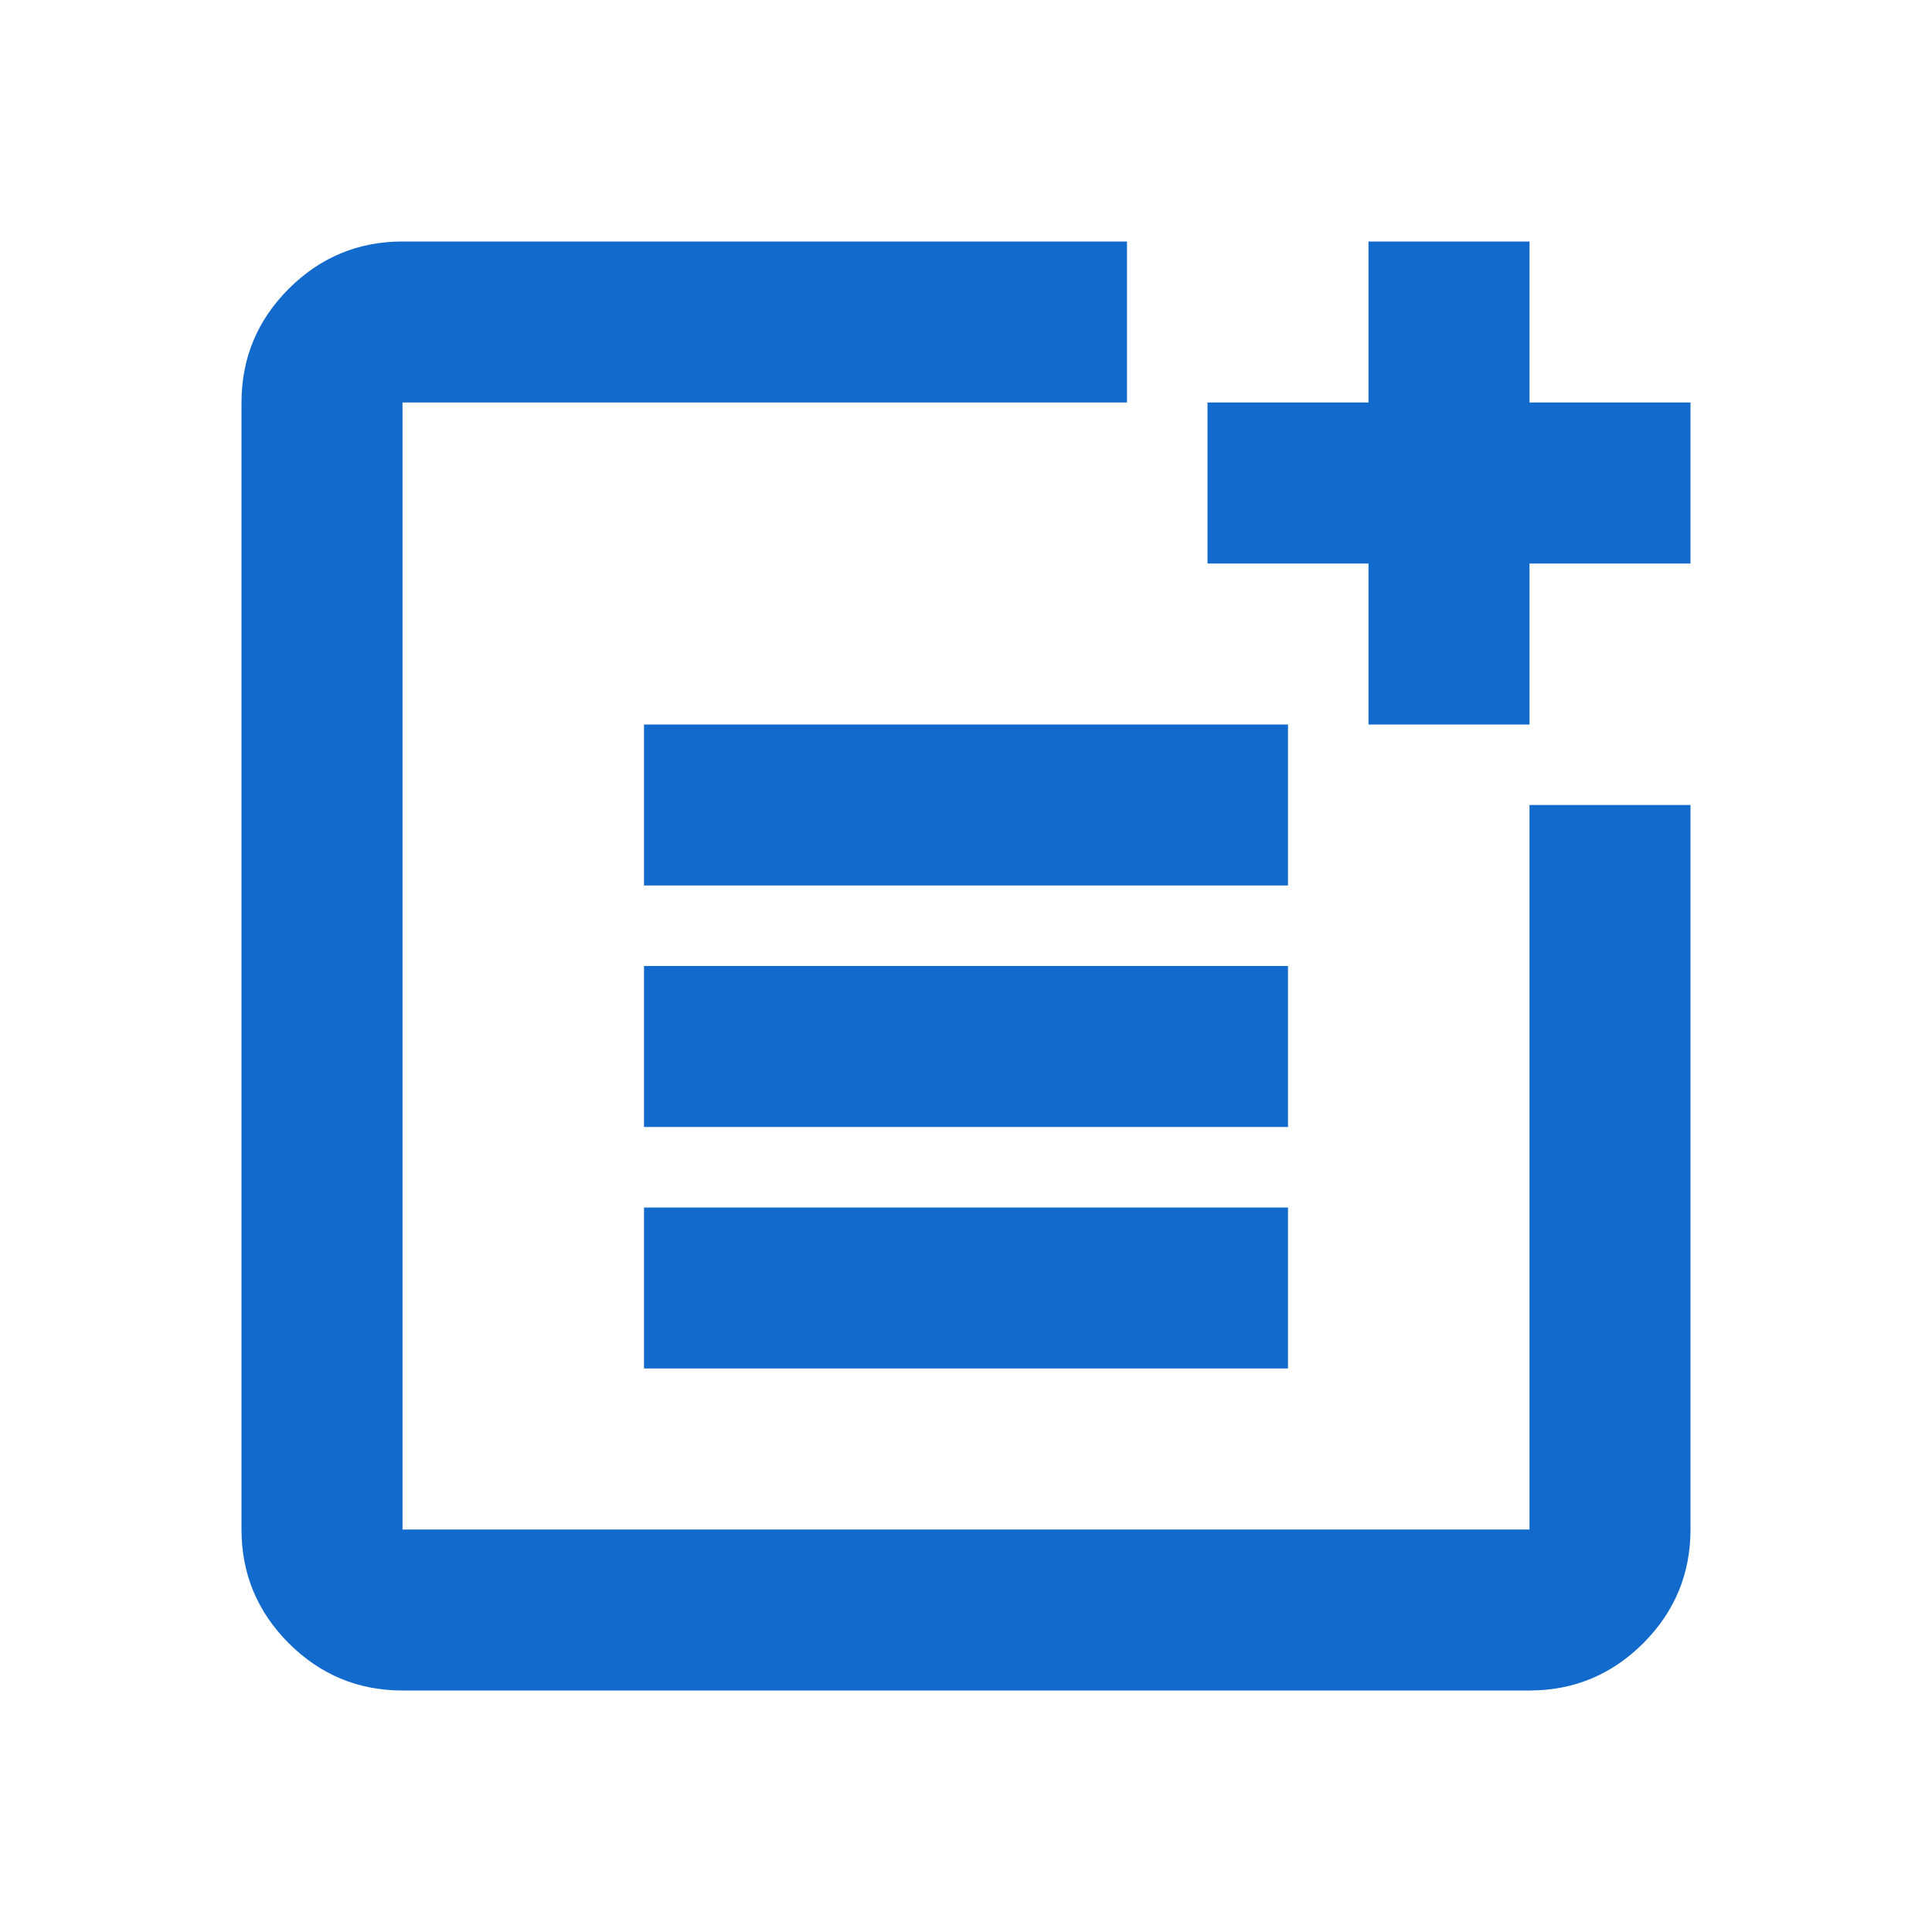
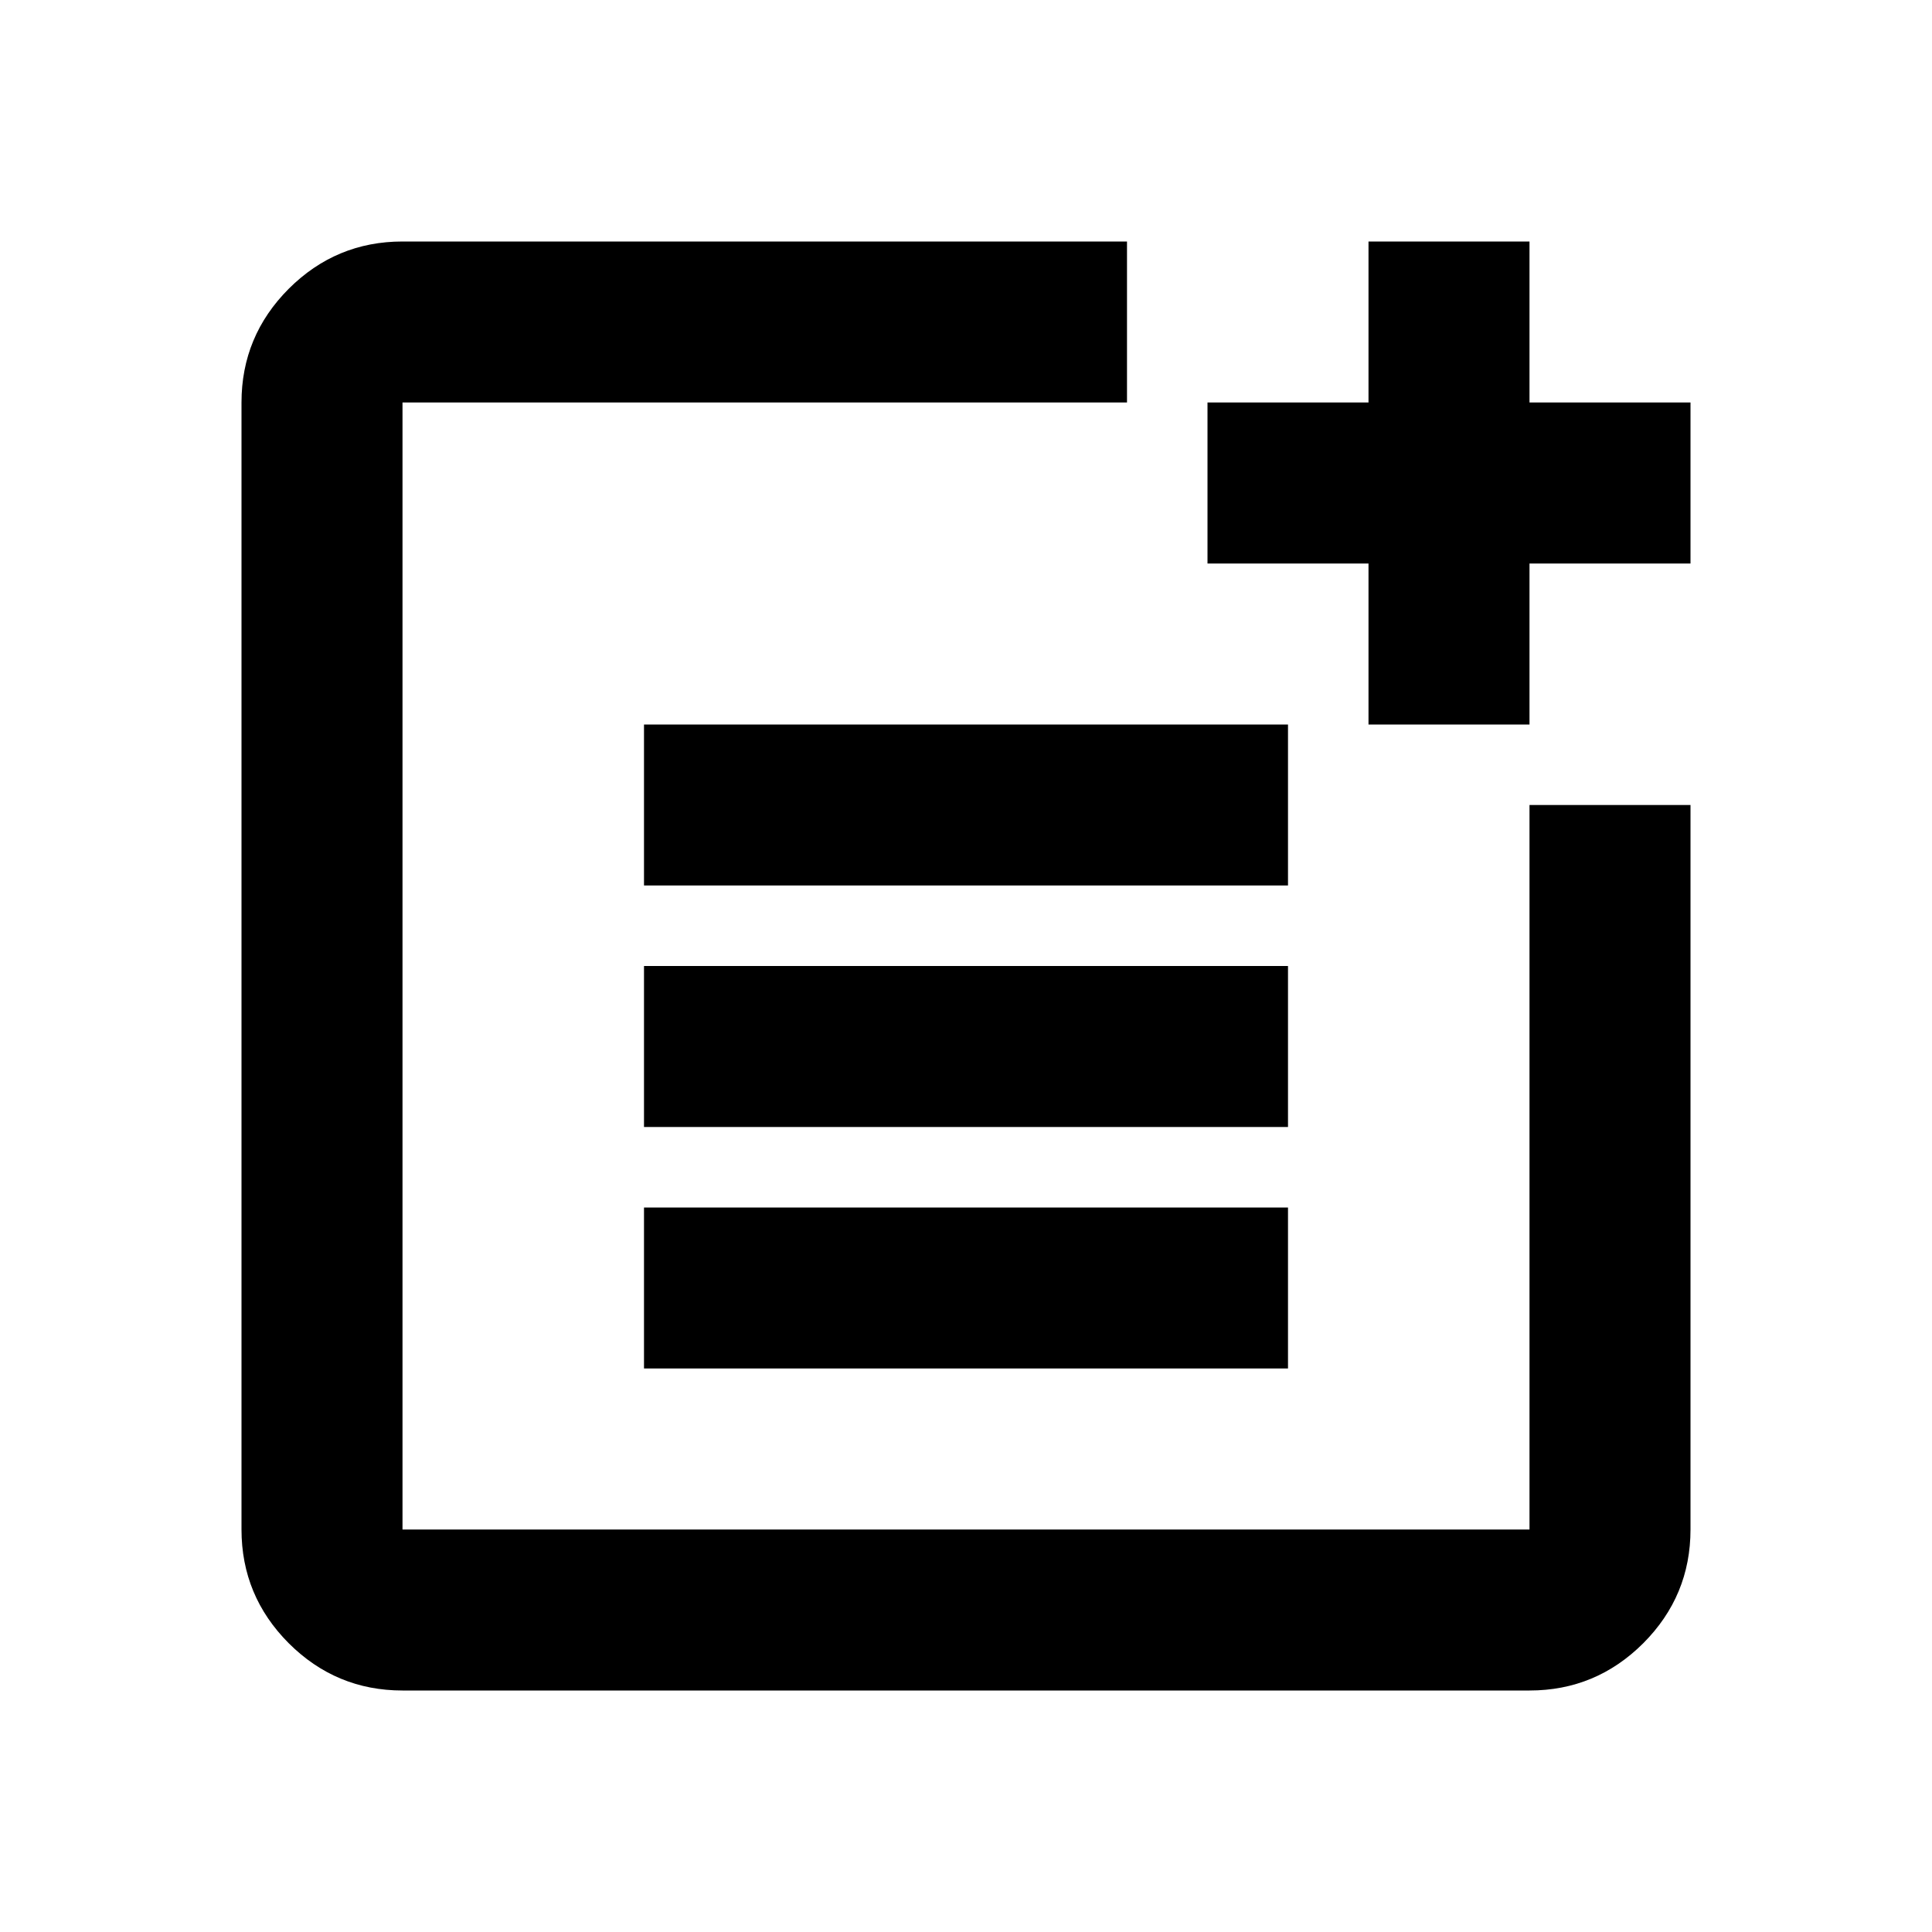
- <svg xmlns="http://www.w3.org/2000/svg" width="24" height="24" viewBox="0 0 24 24" fill="#116ACC">
+ <svg xmlns="http://www.w3.org/2000/svg" width="24" height="24" viewBox="0 0 24 24">
  <path d="M5 21C4.45 21 3.979 20.804 3.587 20.413C3.196 20.021 3 19.55 3 19V5C3 4.45 3.196 3.979 3.587 3.587C3.979 3.196 4.45 3 5 3H14V5H5V19H19V10H21V19C21 19.55 20.804 20.021 20.413 20.413C20.021 20.804 19.55 21 19 21H5ZM8 17V15H16V17H8ZM8 14V12H16V14H8ZM8 11V9H16V11H8ZM17 9V7H15V5H17V3H19V5H21V7H19V9H17Z" />
</svg>
